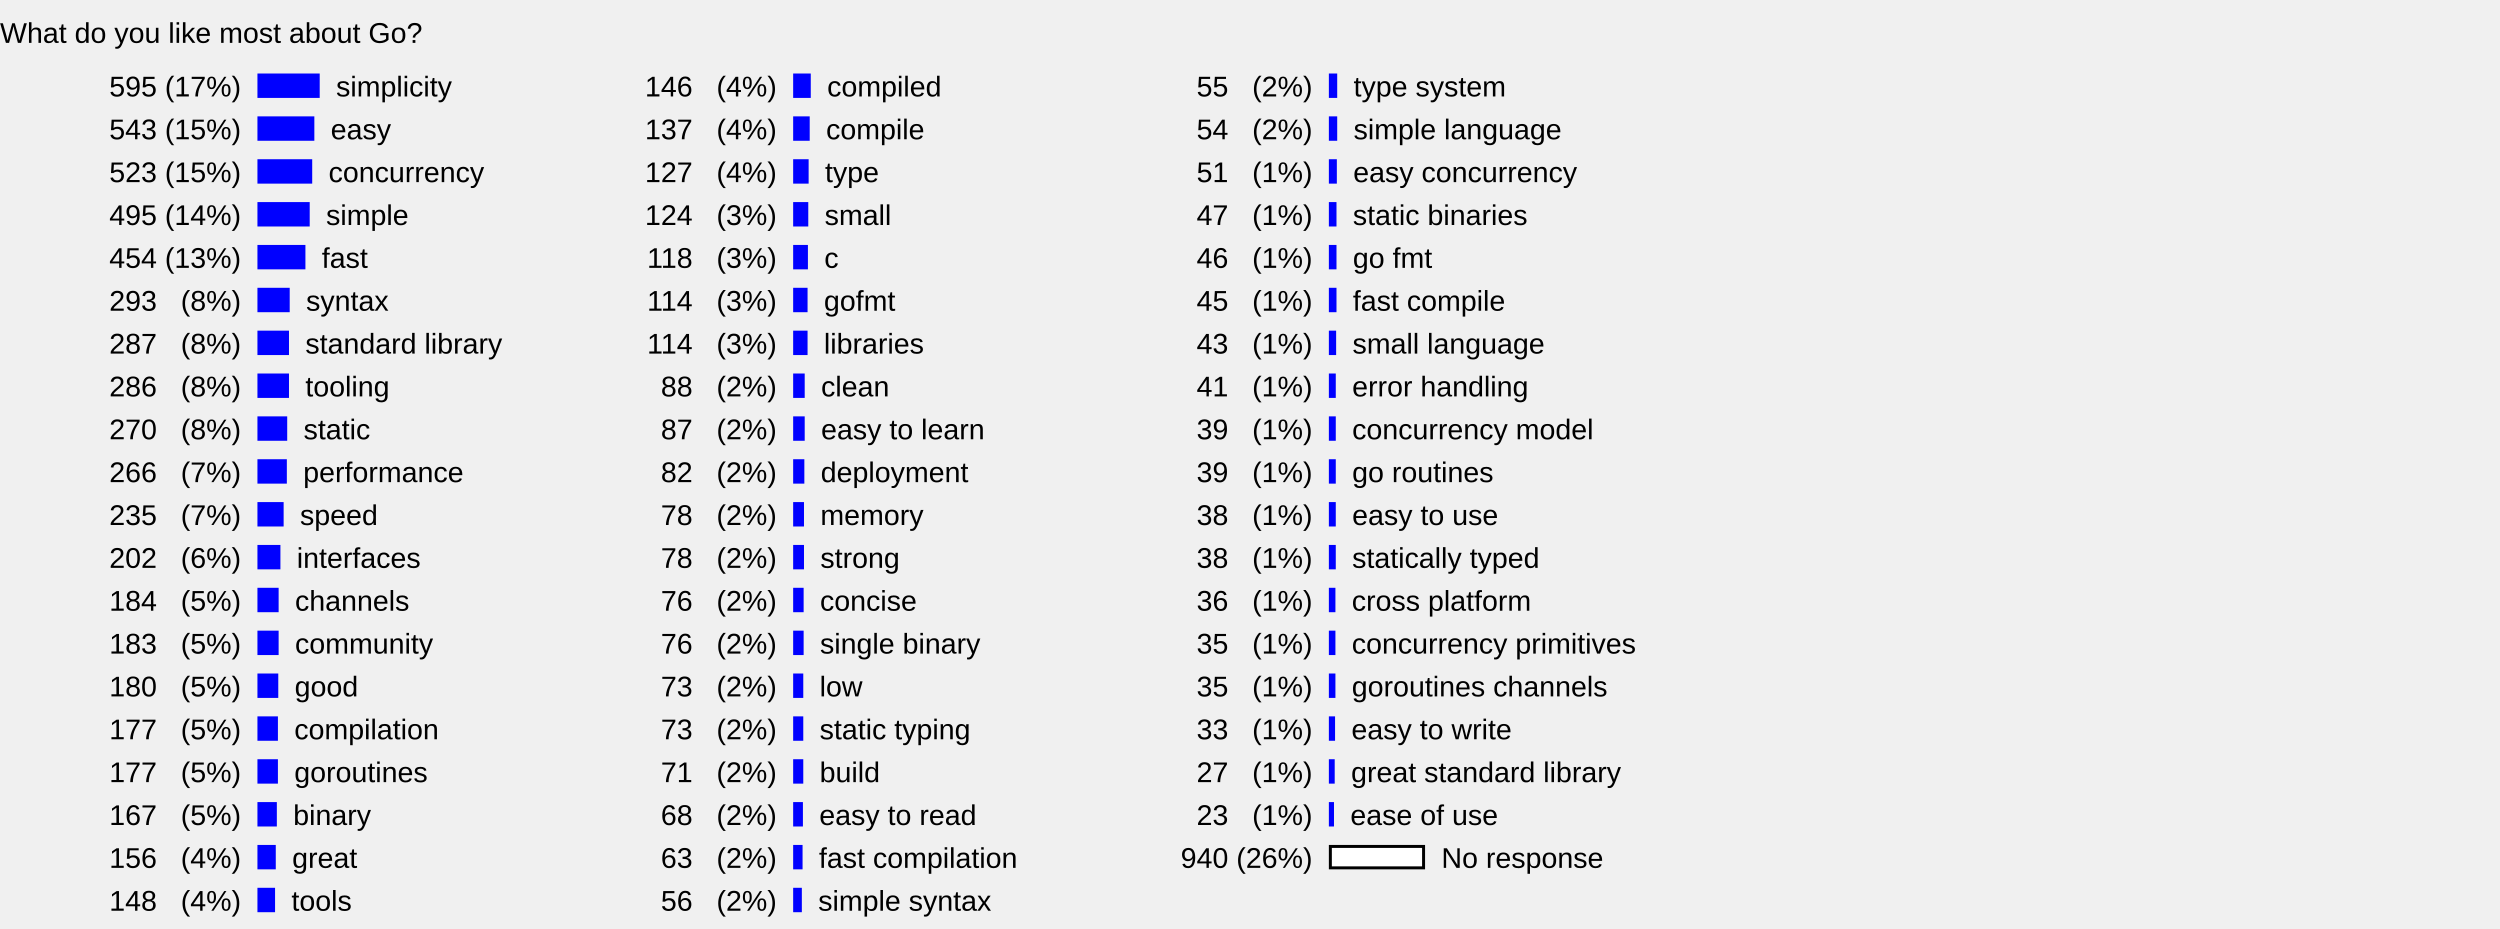
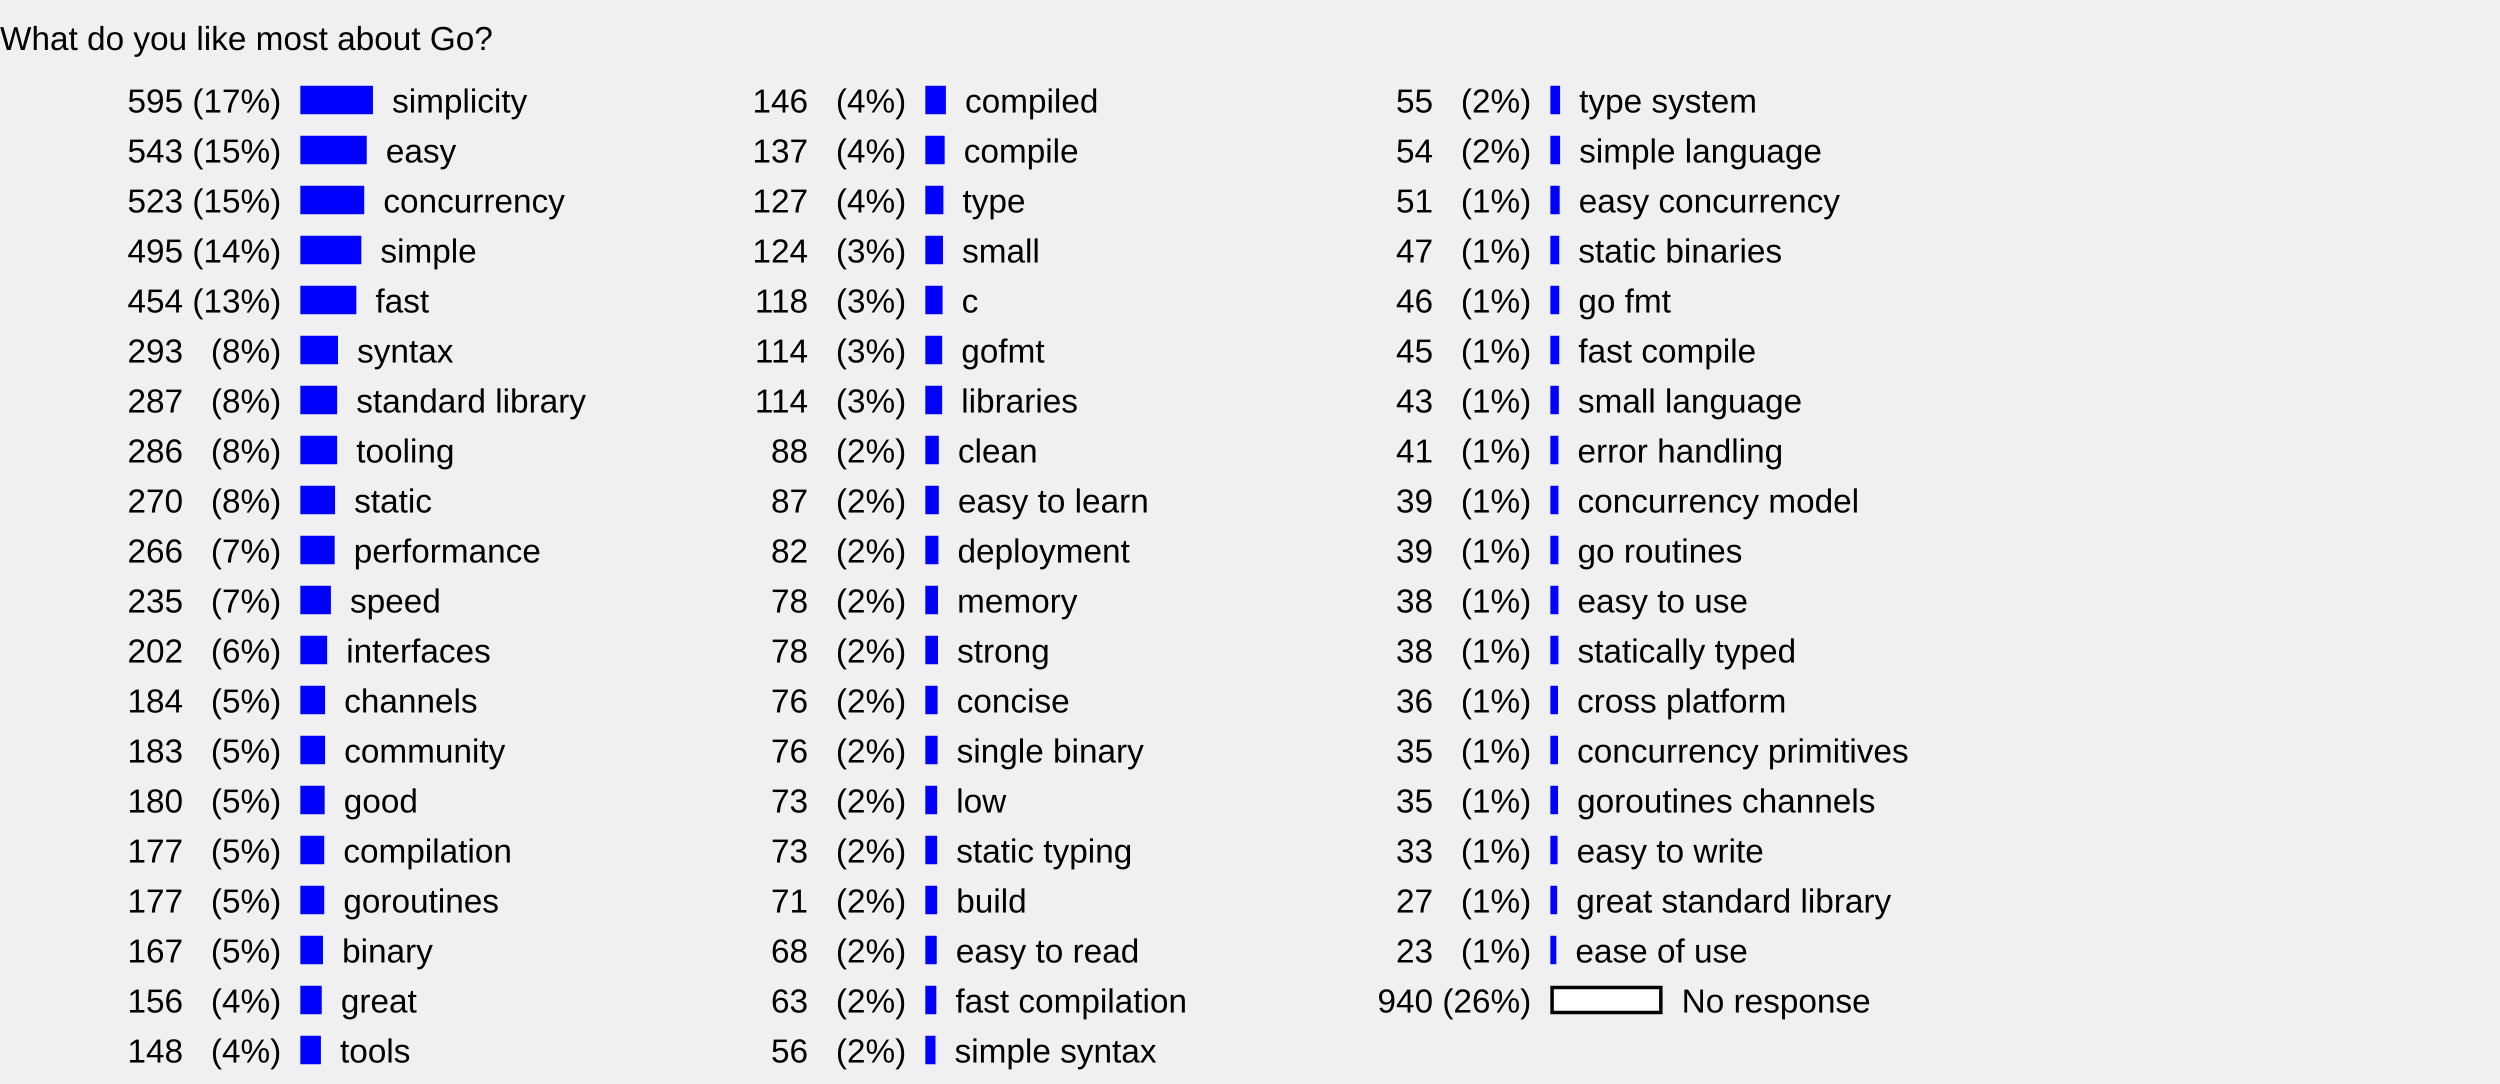
- <svg xmlns="http://www.w3.org/2000/svg" width="70.00em" height="26.00em" version="1.1">
+ <svg xmlns="http://www.w3.org/2000/svg" width="60.00em" height="26.00em" version="1.1">
  <defs>
    <style type="text/css">
      svg {
        font-family: "Helvetica Neue", Arial, sans-serif; /* Helvetica on Mac aka sans-serif has broken U+2007 */
      }
      tspan.size {
        font-size: 0.80em;
      }
      tspan.head {
        font-weight: bold;
      }
      tspan.paren {
        font-weight: normal !important;
      }
    </style>
  </defs>
  <text x="0.00em" y="1.20em" class="head">
    <tspan class="size">What do you like most about Go?</tspan>
  </text>
  <rect x="7.25em" y="2.10em" width="1.66em" height="0.60em" stroke="#0000ff" fill="#0000ff" />
  <text x="6.75em" y="2.70em" text-anchor="end">
    <tspan class="size">595 (17%)</tspan>
  </text>
  <text x="9.41em" y="2.70em">
    <tspan class="size">simplicity</tspan>
  </text>
  <rect x="7.25em" y="3.30em" width="1.51em" height="0.60em" stroke="#0000ff" fill="#0000ff" />
  <text x="6.75em" y="3.90em" text-anchor="end">
    <tspan class="size">543 (15%)</tspan>
  </text>
  <text x="9.26em" y="3.90em">
    <tspan class="size">easy</tspan>
  </text>
  <rect x="7.25em" y="4.50em" width="1.45em" height="0.60em" stroke="#0000ff" fill="#0000ff" />
  <text x="6.75em" y="5.10em" text-anchor="end">
    <tspan class="size">523 (15%)</tspan>
  </text>
  <text x="9.20em" y="5.10em">
    <tspan class="size">concurrency</tspan>
  </text>
  <rect x="7.25em" y="5.70em" width="1.38em" height="0.60em" stroke="#0000ff" fill="#0000ff" />
  <text x="6.75em" y="6.30em" text-anchor="end">
    <tspan class="size">495 (14%)</tspan>
  </text>
  <text x="9.13em" y="6.30em">
    <tspan class="size">simple</tspan>
  </text>
  <rect x="7.25em" y="6.90em" width="1.26em" height="0.60em" stroke="#0000ff" fill="#0000ff" />
  <text x="6.75em" y="7.50em" text-anchor="end">
    <tspan class="size">454 (13%)</tspan>
  </text>
  <text x="9.01em" y="7.50em">
    <tspan class="size">fast</tspan>
  </text>
  <rect x="7.25em" y="8.10em" width="0.82em" height="0.60em" stroke="#0000ff" fill="#0000ff" />
  <text x="6.75em" y="8.70em" text-anchor="end">
    <tspan class="size">293  (8%)</tspan>
  </text>
  <text x="8.57em" y="8.70em">
    <tspan class="size">syntax</tspan>
  </text>
  <rect x="7.25em" y="9.30em" width="0.80em" height="0.60em" stroke="#0000ff" fill="#0000ff" />
  <text x="6.75em" y="9.90em" text-anchor="end">
    <tspan class="size">287  (8%)</tspan>
  </text>
  <text x="8.55em" y="9.90em">
    <tspan class="size">standard library</tspan>
  </text>
  <rect x="7.25em" y="10.50em" width="0.80em" height="0.60em" stroke="#0000ff" fill="#0000ff" />
  <text x="6.75em" y="11.10em" text-anchor="end">
    <tspan class="size">286  (8%)</tspan>
  </text>
  <text x="8.55em" y="11.10em">
    <tspan class="size">tooling</tspan>
  </text>
  <rect x="7.25em" y="11.70em" width="0.75em" height="0.60em" stroke="#0000ff" fill="#0000ff" />
  <text x="6.75em" y="12.30em" text-anchor="end">
    <tspan class="size">270  (8%)</tspan>
  </text>
  <text x="8.50em" y="12.30em">
    <tspan class="size">static</tspan>
  </text>
  <rect x="7.25em" y="12.90em" width="0.74em" height="0.60em" stroke="#0000ff" fill="#0000ff" />
  <text x="6.75em" y="13.50em" text-anchor="end">
    <tspan class="size">266  (7%)</tspan>
  </text>
  <text x="8.49em" y="13.50em">
    <tspan class="size">performance</tspan>
  </text>
  <rect x="7.25em" y="14.10em" width="0.65em" height="0.60em" stroke="#0000ff" fill="#0000ff" />
  <text x="6.75em" y="14.70em" text-anchor="end">
    <tspan class="size">235  (7%)</tspan>
  </text>
  <text x="8.40em" y="14.70em">
    <tspan class="size">speed</tspan>
  </text>
  <rect x="7.25em" y="15.30em" width="0.56em" height="0.60em" stroke="#0000ff" fill="#0000ff" />
  <text x="6.75em" y="15.90em" text-anchor="end">
    <tspan class="size">202  (6%)</tspan>
  </text>
  <text x="8.31em" y="15.90em">
    <tspan class="size">interfaces</tspan>
  </text>
  <rect x="7.25em" y="16.50em" width="0.51em" height="0.60em" stroke="#0000ff" fill="#0000ff" />
  <text x="6.75em" y="17.10em" text-anchor="end">
    <tspan class="size">184  (5%)</tspan>
  </text>
  <text x="8.26em" y="17.10em">
    <tspan class="size">channels</tspan>
  </text>
  <rect x="7.25em" y="17.70em" width="0.51em" height="0.60em" stroke="#0000ff" fill="#0000ff" />
  <text x="6.75em" y="18.30em" text-anchor="end">
    <tspan class="size">183  (5%)</tspan>
  </text>
  <text x="8.26em" y="18.30em">
    <tspan class="size">community</tspan>
  </text>
  <rect x="7.25em" y="18.90em" width="0.50em" height="0.60em" stroke="#0000ff" fill="#0000ff" />
  <text x="6.75em" y="19.50em" text-anchor="end">
    <tspan class="size">180  (5%)</tspan>
  </text>
  <text x="8.25em" y="19.50em">
    <tspan class="size">good</tspan>
  </text>
  <rect x="7.25em" y="20.10em" width="0.49em" height="0.60em" stroke="#0000ff" fill="#0000ff" />
  <text x="6.75em" y="20.70em" text-anchor="end">
    <tspan class="size">177  (5%)</tspan>
  </text>
  <text x="8.24em" y="20.70em">
    <tspan class="size">compilation</tspan>
  </text>
  <rect x="7.25em" y="21.30em" width="0.49em" height="0.60em" stroke="#0000ff" fill="#0000ff" />
  <text x="6.75em" y="21.90em" text-anchor="end">
    <tspan class="size">177  (5%)</tspan>
  </text>
  <text x="8.24em" y="21.90em">
    <tspan class="size">goroutines</tspan>
  </text>
  <rect x="7.25em" y="22.50em" width="0.46em" height="0.60em" stroke="#0000ff" fill="#0000ff" />
  <text x="6.75em" y="23.10em" text-anchor="end">
    <tspan class="size">167  (5%)</tspan>
  </text>
  <text x="8.21em" y="23.10em">
    <tspan class="size">binary</tspan>
  </text>
  <rect x="7.25em" y="23.70em" width="0.43em" height="0.60em" stroke="#0000ff" fill="#0000ff" />
  <text x="6.75em" y="24.30em" text-anchor="end">
    <tspan class="size">156  (4%)</tspan>
  </text>
  <text x="8.18em" y="24.30em">
    <tspan class="size">great</tspan>
  </text>
  <rect x="7.25em" y="24.90em" width="0.41em" height="0.60em" stroke="#0000ff" fill="#0000ff" />
  <text x="6.75em" y="25.50em" text-anchor="end">
    <tspan class="size">148  (4%)</tspan>
  </text>
  <text x="8.16em" y="25.50em">
    <tspan class="size">tools</tspan>
  </text>
  <rect x="22.25em" y="2.10em" width="0.41em" height="0.60em" stroke="#0000ff" fill="#0000ff" />
  <text x="21.75em" y="2.70em" text-anchor="end">
    <tspan class="size">146  (4%)</tspan>
  </text>
  <text x="23.16em" y="2.70em">
    <tspan class="size">compiled</tspan>
  </text>
  <rect x="22.25em" y="3.30em" width="0.38em" height="0.60em" stroke="#0000ff" fill="#0000ff" />
  <text x="21.75em" y="3.90em" text-anchor="end">
    <tspan class="size">137  (4%)</tspan>
  </text>
  <text x="23.13em" y="3.90em">
    <tspan class="size">compile</tspan>
  </text>
  <rect x="22.25em" y="4.50em" width="0.35em" height="0.60em" stroke="#0000ff" fill="#0000ff" />
  <text x="21.75em" y="5.10em" text-anchor="end">
    <tspan class="size">127  (4%)</tspan>
  </text>
  <text x="23.10em" y="5.10em">
    <tspan class="size">type</tspan>
  </text>
  <rect x="22.25em" y="5.70em" width="0.34em" height="0.60em" stroke="#0000ff" fill="#0000ff" />
  <text x="21.75em" y="6.30em" text-anchor="end">
    <tspan class="size">124  (3%)</tspan>
  </text>
  <text x="23.09em" y="6.30em">
    <tspan class="size">small</tspan>
  </text>
  <rect x="22.25em" y="6.90em" width="0.33em" height="0.60em" stroke="#0000ff" fill="#0000ff" />
  <text x="21.75em" y="7.50em" text-anchor="end">
    <tspan class="size">118  (3%)</tspan>
  </text>
  <text x="23.08em" y="7.50em">
    <tspan class="size">c</tspan>
  </text>
  <rect x="22.25em" y="8.10em" width="0.32em" height="0.60em" stroke="#0000ff" fill="#0000ff" />
  <text x="21.75em" y="8.70em" text-anchor="end">
    <tspan class="size">114  (3%)</tspan>
  </text>
  <text x="23.07em" y="8.70em">
    <tspan class="size">gofmt</tspan>
  </text>
  <rect x="22.25em" y="9.30em" width="0.32em" height="0.60em" stroke="#0000ff" fill="#0000ff" />
  <text x="21.75em" y="9.90em" text-anchor="end">
    <tspan class="size">114  (3%)</tspan>
  </text>
  <text x="23.07em" y="9.90em">
    <tspan class="size">libraries</tspan>
  </text>
  <rect x="22.25em" y="10.50em" width="0.24em" height="0.60em" stroke="#0000ff" fill="#0000ff" />
  <text x="21.75em" y="11.10em" text-anchor="end">
    <tspan class="size">88  (2%)</tspan>
  </text>
  <text x="22.99em" y="11.10em">
    <tspan class="size">clean</tspan>
  </text>
  <rect x="22.25em" y="11.70em" width="0.24em" height="0.60em" stroke="#0000ff" fill="#0000ff" />
  <text x="21.75em" y="12.30em" text-anchor="end">
    <tspan class="size">87  (2%)</tspan>
  </text>
  <text x="22.99em" y="12.30em">
    <tspan class="size">easy to learn</tspan>
  </text>
  <rect x="22.25em" y="12.90em" width="0.23em" height="0.60em" stroke="#0000ff" fill="#0000ff" />
  <text x="21.75em" y="13.50em" text-anchor="end">
    <tspan class="size">82  (2%)</tspan>
  </text>
  <text x="22.98em" y="13.50em">
    <tspan class="size">deployment</tspan>
  </text>
  <rect x="22.25em" y="14.10em" width="0.22em" height="0.60em" stroke="#0000ff" fill="#0000ff" />
  <text x="21.75em" y="14.70em" text-anchor="end">
    <tspan class="size">78  (2%)</tspan>
  </text>
  <text x="22.97em" y="14.70em">
    <tspan class="size">memory</tspan>
  </text>
  <rect x="22.25em" y="15.30em" width="0.22em" height="0.60em" stroke="#0000ff" fill="#0000ff" />
  <text x="21.75em" y="15.90em" text-anchor="end">
    <tspan class="size">78  (2%)</tspan>
  </text>
  <text x="22.97em" y="15.90em">
    <tspan class="size">strong</tspan>
  </text>
  <rect x="22.25em" y="16.50em" width="0.21em" height="0.60em" stroke="#0000ff" fill="#0000ff" />
  <text x="21.75em" y="17.10em" text-anchor="end">
    <tspan class="size">76  (2%)</tspan>
  </text>
  <text x="22.96em" y="17.10em">
    <tspan class="size">concise</tspan>
  </text>
  <rect x="22.25em" y="17.70em" width="0.21em" height="0.60em" stroke="#0000ff" fill="#0000ff" />
  <text x="21.75em" y="18.30em" text-anchor="end">
    <tspan class="size">76  (2%)</tspan>
  </text>
  <text x="22.96em" y="18.30em">
    <tspan class="size">single binary</tspan>
  </text>
  <rect x="22.25em" y="18.90em" width="0.20em" height="0.60em" stroke="#0000ff" fill="#0000ff" />
  <text x="21.75em" y="19.50em" text-anchor="end">
    <tspan class="size">73  (2%)</tspan>
  </text>
  <text x="22.95em" y="19.50em">
    <tspan class="size">low</tspan>
  </text>
  <rect x="22.25em" y="20.10em" width="0.20em" height="0.60em" stroke="#0000ff" fill="#0000ff" />
  <text x="21.75em" y="20.70em" text-anchor="end">
    <tspan class="size">73  (2%)</tspan>
  </text>
  <text x="22.95em" y="20.70em">
    <tspan class="size">static typing</tspan>
  </text>
  <rect x="22.25em" y="21.30em" width="0.20em" height="0.60em" stroke="#0000ff" fill="#0000ff" />
  <text x="21.75em" y="21.90em" text-anchor="end">
    <tspan class="size">71  (2%)</tspan>
  </text>
  <text x="22.95em" y="21.90em">
    <tspan class="size">build</tspan>
  </text>
  <rect x="22.25em" y="22.50em" width="0.19em" height="0.60em" stroke="#0000ff" fill="#0000ff" />
  <text x="21.75em" y="23.10em" text-anchor="end">
    <tspan class="size">68  (2%)</tspan>
  </text>
  <text x="22.94em" y="23.10em">
    <tspan class="size">easy to read</tspan>
  </text>
  <rect x="22.25em" y="23.70em" width="0.18em" height="0.60em" stroke="#0000ff" fill="#0000ff" />
  <text x="21.75em" y="24.30em" text-anchor="end">
    <tspan class="size">63  (2%)</tspan>
  </text>
  <text x="22.93em" y="24.30em">
    <tspan class="size">fast compilation</tspan>
  </text>
  <rect x="22.25em" y="24.90em" width="0.16em" height="0.60em" stroke="#0000ff" fill="#0000ff" />
  <text x="21.75em" y="25.50em" text-anchor="end">
    <tspan class="size">56  (2%)</tspan>
  </text>
  <text x="22.91em" y="25.50em">
    <tspan class="size">simple syntax</tspan>
  </text>
  <rect x="37.25em" y="2.10em" width="0.15em" height="0.60em" stroke="#0000ff" fill="#0000ff" />
  <text x="36.75em" y="2.70em" text-anchor="end">
    <tspan class="size">55  (2%)</tspan>
  </text>
  <text x="37.90em" y="2.70em">
    <tspan class="size">type system</tspan>
  </text>
  <rect x="37.25em" y="3.30em" width="0.15em" height="0.60em" stroke="#0000ff" fill="#0000ff" />
  <text x="36.75em" y="3.90em" text-anchor="end">
    <tspan class="size">54  (2%)</tspan>
  </text>
  <text x="37.90em" y="3.90em">
    <tspan class="size">simple language</tspan>
  </text>
  <rect x="37.25em" y="4.50em" width="0.14em" height="0.60em" stroke="#0000ff" fill="#0000ff" />
  <text x="36.75em" y="5.10em" text-anchor="end">
    <tspan class="size">51  (1%)</tspan>
  </text>
  <text x="37.89em" y="5.10em">
    <tspan class="size">easy concurrency</tspan>
  </text>
  <rect x="37.25em" y="5.70em" width="0.13em" height="0.60em" stroke="#0000ff" fill="#0000ff" />
  <text x="36.75em" y="6.30em" text-anchor="end">
    <tspan class="size">47  (1%)</tspan>
  </text>
  <text x="37.88em" y="6.30em">
    <tspan class="size">static binaries</tspan>
  </text>
  <rect x="37.25em" y="6.90em" width="0.13em" height="0.60em" stroke="#0000ff" fill="#0000ff" />
  <text x="36.75em" y="7.50em" text-anchor="end">
    <tspan class="size">46  (1%)</tspan>
  </text>
  <text x="37.88em" y="7.50em">
    <tspan class="size">go fmt</tspan>
  </text>
  <rect x="37.25em" y="8.10em" width="0.13em" height="0.60em" stroke="#0000ff" fill="#0000ff" />
  <text x="36.75em" y="8.70em" text-anchor="end">
    <tspan class="size">45  (1%)</tspan>
  </text>
  <text x="37.88em" y="8.70em">
    <tspan class="size">fast compile</tspan>
  </text>
  <rect x="37.25em" y="9.30em" width="0.12em" height="0.60em" stroke="#0000ff" fill="#0000ff" />
  <text x="36.75em" y="9.90em" text-anchor="end">
    <tspan class="size">43  (1%)</tspan>
  </text>
  <text x="37.87em" y="9.90em">
    <tspan class="size">small language</tspan>
  </text>
  <rect x="37.25em" y="10.50em" width="0.11em" height="0.60em" stroke="#0000ff" fill="#0000ff" />
  <text x="36.75em" y="11.10em" text-anchor="end">
    <tspan class="size">41  (1%)</tspan>
  </text>
  <text x="37.86em" y="11.10em">
    <tspan class="size">error handling</tspan>
  </text>
  <rect x="37.25em" y="11.70em" width="0.11em" height="0.60em" stroke="#0000ff" fill="#0000ff" />
  <text x="36.75em" y="12.30em" text-anchor="end">
    <tspan class="size">39  (1%)</tspan>
  </text>
  <text x="37.86em" y="12.30em">
    <tspan class="size">concurrency model</tspan>
  </text>
  <rect x="37.25em" y="12.90em" width="0.11em" height="0.60em" stroke="#0000ff" fill="#0000ff" />
  <text x="36.75em" y="13.50em" text-anchor="end">
    <tspan class="size">39  (1%)</tspan>
  </text>
  <text x="37.86em" y="13.50em">
    <tspan class="size">go routines</tspan>
  </text>
  <rect x="37.25em" y="14.10em" width="0.11em" height="0.60em" stroke="#0000ff" fill="#0000ff" />
  <text x="36.75em" y="14.70em" text-anchor="end">
    <tspan class="size">38  (1%)</tspan>
  </text>
  <text x="37.86em" y="14.70em">
    <tspan class="size">easy to use</tspan>
  </text>
  <rect x="37.25em" y="15.30em" width="0.11em" height="0.60em" stroke="#0000ff" fill="#0000ff" />
  <text x="36.75em" y="15.90em" text-anchor="end">
    <tspan class="size">38  (1%)</tspan>
  </text>
  <text x="37.86em" y="15.90em">
    <tspan class="size">statically typed</tspan>
  </text>
  <rect x="37.25em" y="16.50em" width="0.10em" height="0.60em" stroke="#0000ff" fill="#0000ff" />
  <text x="36.75em" y="17.10em" text-anchor="end">
    <tspan class="size">36  (1%)</tspan>
  </text>
  <text x="37.85em" y="17.10em">
    <tspan class="size">cross platform</tspan>
  </text>
  <rect x="37.25em" y="17.70em" width="0.10em" height="0.60em" stroke="#0000ff" fill="#0000ff" />
  <text x="36.75em" y="18.30em" text-anchor="end">
    <tspan class="size">35  (1%)</tspan>
  </text>
  <text x="37.85em" y="18.30em">
    <tspan class="size">concurrency primitives</tspan>
  </text>
  <rect x="37.25em" y="18.90em" width="0.10em" height="0.60em" stroke="#0000ff" fill="#0000ff" />
  <text x="36.75em" y="19.50em" text-anchor="end">
    <tspan class="size">35  (1%)</tspan>
  </text>
  <text x="37.85em" y="19.50em">
    <tspan class="size">goroutines channels</tspan>
  </text>
  <rect x="37.25em" y="20.10em" width="0.09em" height="0.60em" stroke="#0000ff" fill="#0000ff" />
  <text x="36.75em" y="20.70em" text-anchor="end">
    <tspan class="size">33  (1%)</tspan>
  </text>
  <text x="37.84em" y="20.70em">
    <tspan class="size">easy to write</tspan>
  </text>
  <rect x="37.25em" y="21.30em" width="0.08em" height="0.60em" stroke="#0000ff" fill="#0000ff" />
  <text x="36.75em" y="21.90em" text-anchor="end">
    <tspan class="size">27  (1%)</tspan>
  </text>
  <text x="37.83em" y="21.90em">
    <tspan class="size">great standard library</tspan>
  </text>
  <rect x="37.25em" y="22.50em" width="0.06em" height="0.60em" stroke="#0000ff" fill="#0000ff" />
  <text x="36.75em" y="23.10em" text-anchor="end">
    <tspan class="size">23  (1%)</tspan>
  </text>
  <text x="37.81em" y="23.10em">
    <tspan class="size">ease of use</tspan>
  </text>
  <rect x="37.25em" y="23.70em" width="2.61em" height="0.60em" stroke="black" fill="white" />
  <text x="36.75em" y="24.30em" text-anchor="end">
    <tspan class="size">940 (26%)</tspan>
  </text>
  <text x="40.36em" y="24.30em">
    <tspan class="size">No response</tspan>
  </text>
</svg>
